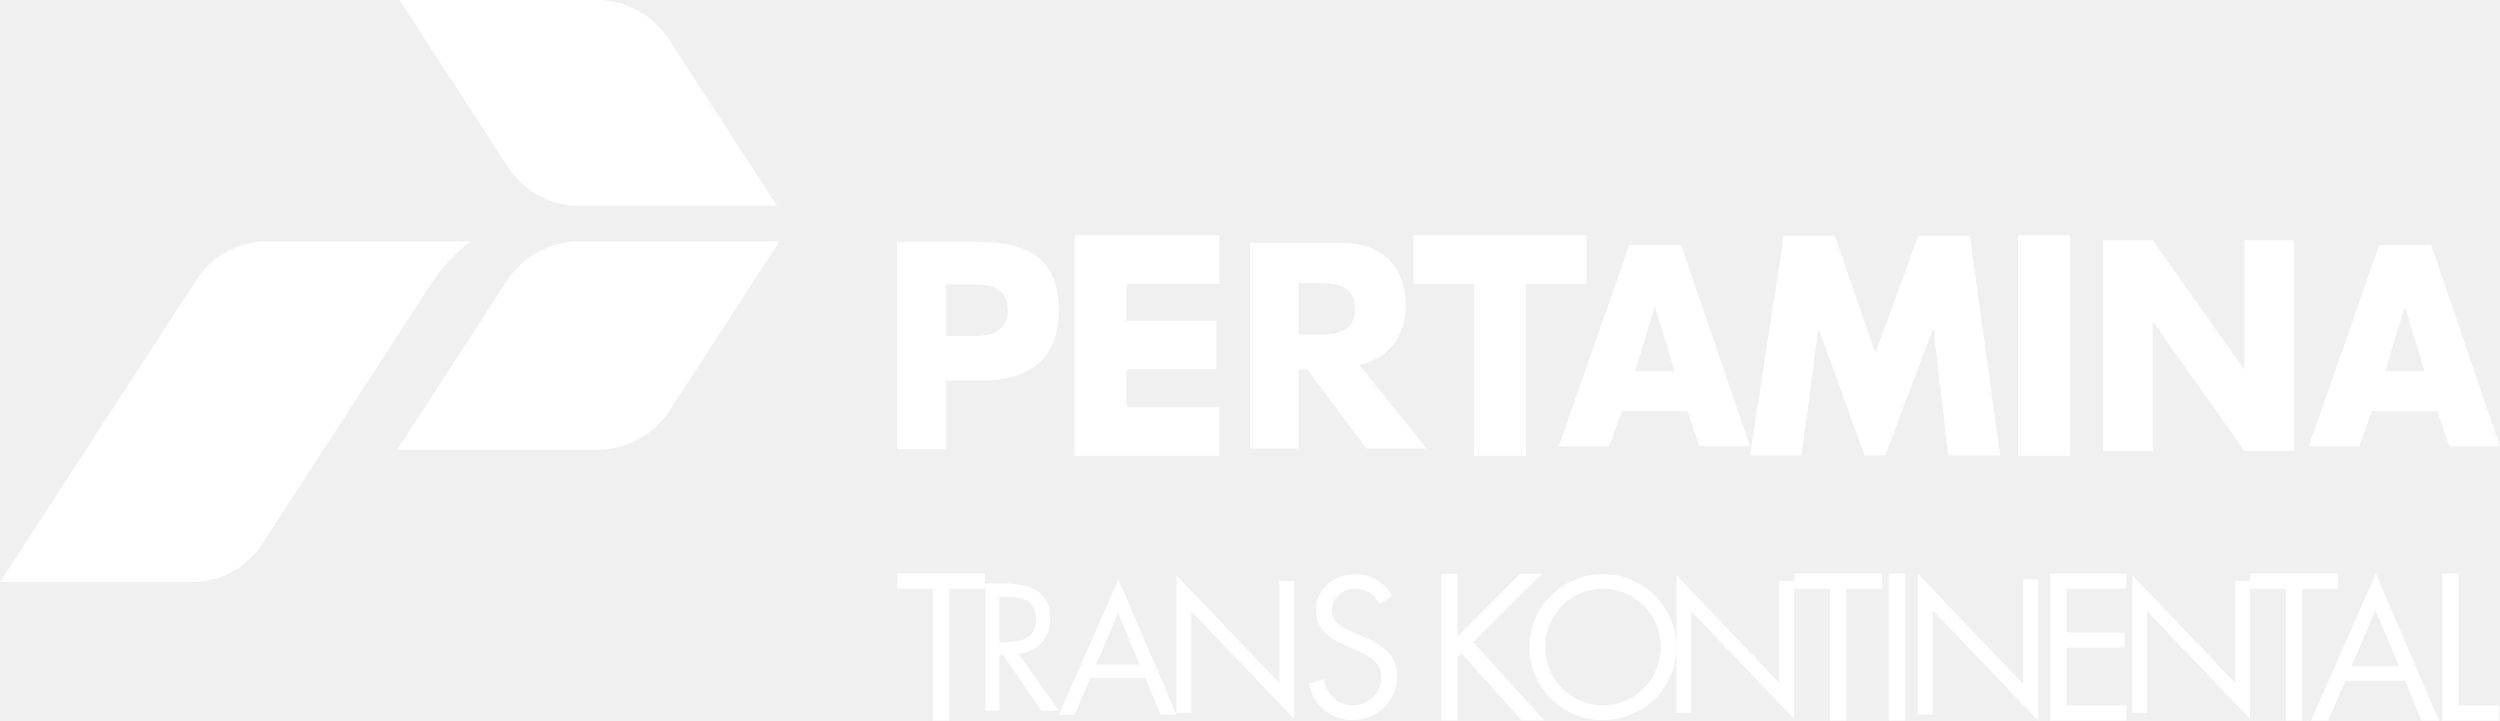
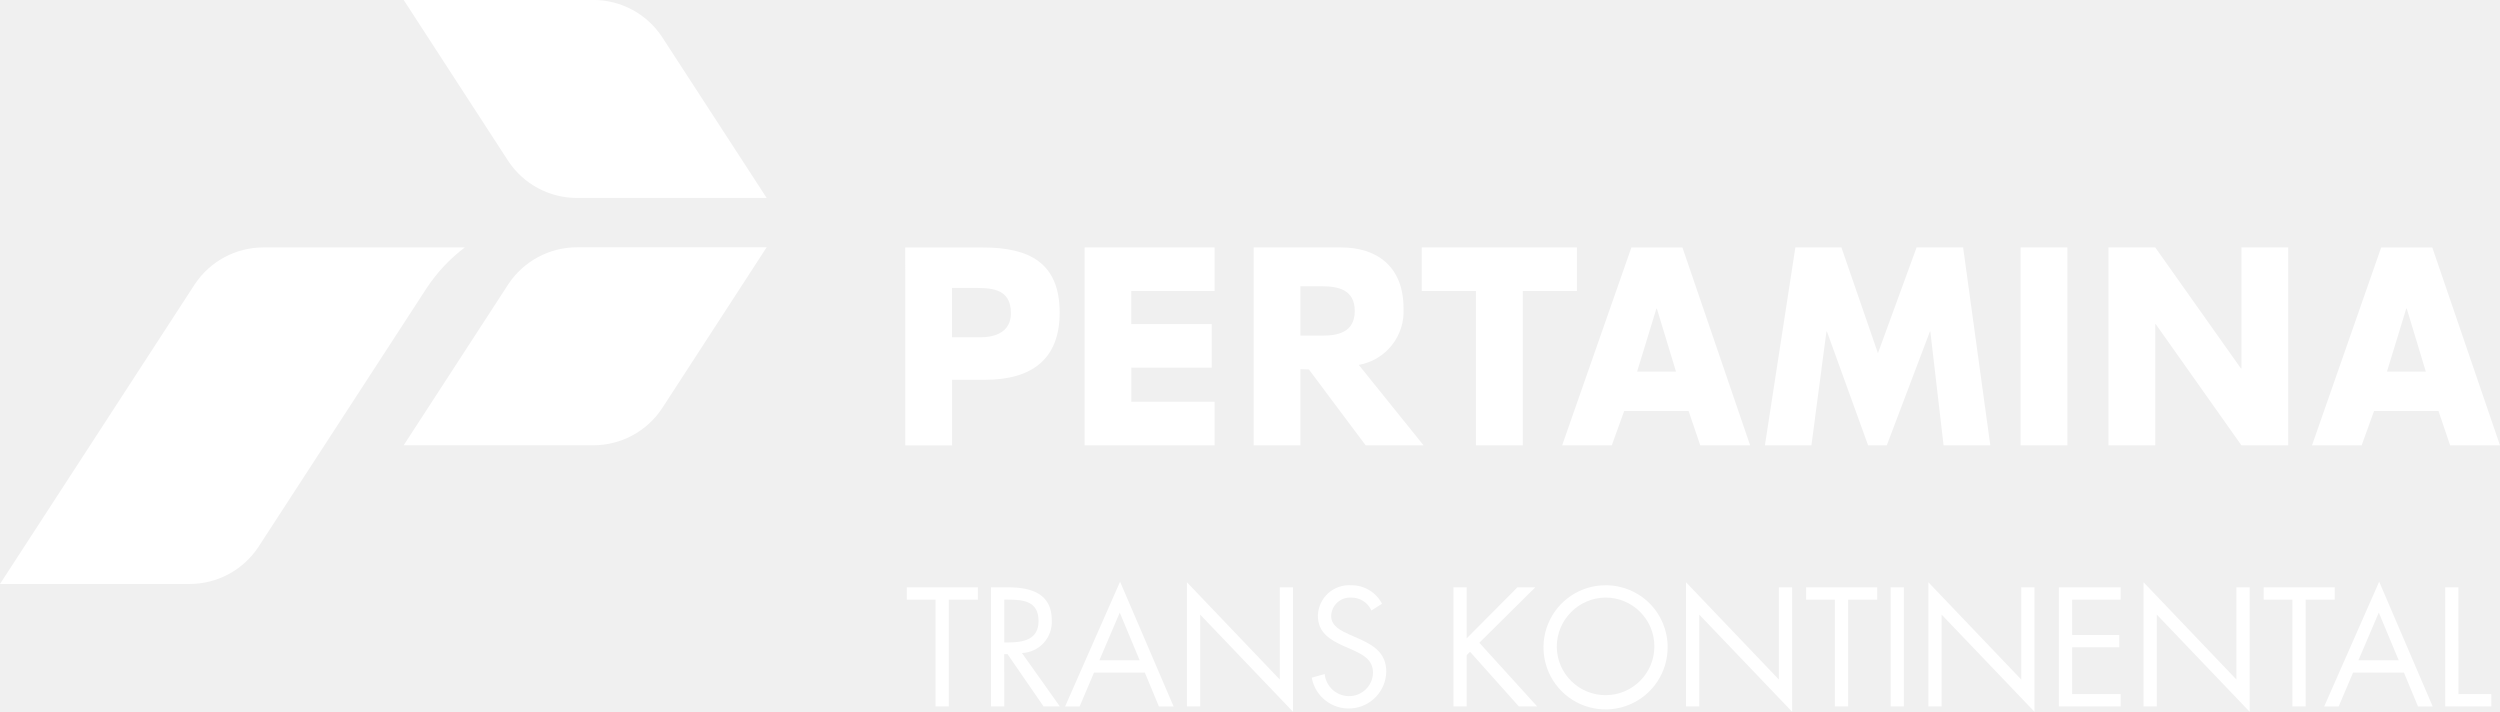
- <svg xmlns="http://www.w3.org/2000/svg" width="170" height="49" viewBox="95 45 170 49">
-   <svg width="170" height="40" viewBox="95 45 170 40" x="95" y="45">
-     <svg width="26" height="14" viewBox="0.163 0 25.673 14" fill="#fff" x="122" y="45">
-       <svg width="26" height="14" viewBox="0.42 0.052 24.657 13.446">
-         <path paint-order="stroke fill markers" fill-rule="evenodd" d="M17.963 2.548A5.601 5.601 0 0 0 13.297.052H.42l7.109 10.95a5.605 5.605 0 0 0 4.664 2.496h12.885l-7.115-10.95z" />
-       </svg>
-     </svg>
-     <svg width="26" height="15" viewBox="0 0.411 26 14.177" fill="#fff" x="122" y="61">
-       <svg width="26" height="15" viewBox="0.42 0.859 24.658 13.445">
-         <path paint-order="stroke fill markers" fill-rule="evenodd" d="M7.535 3.354A5.6 5.6 0 0 1 12.199.86h12.88l-7.11 10.949a5.601 5.601 0 0 1-4.664 2.496H.42l7.115-10.95z" />
-       </svg>
-     </svg>
-     <svg width="32" height="24" viewBox="0 0.417 32 23.166" fill="#fff" x="95" y="61">
-       <svg width="32" height="24" viewBox="0 0.859 31.574 22.857">
-         <path paint-order="stroke fill markers" fill-rule="evenodd" d="M28.967 3.645A11.267 11.267 0 0 1 31.573.859H17.897c-1.946 0-3.66.99-4.663 2.495L0 23.716h12.884c1.946 0 3.66-.992 4.663-2.496l11.42-17.575z" />
-       </svg>
-     </svg>
-     <svg width="11" height="15" viewBox="0 0.448 11 14.104" fill="#fff" x="156" y="61">
-       <svg width="11" height="15" viewBox="0.491 0.859 10.487 13.446">
-         <path paint-order="stroke fill markers" fill-rule="evenodd" d="M.49.859h5.291c3.06 0 5.196.983 5.196 4.424 0 3.171-1.902 4.563-5.079 4.563h-2.23v4.458H.492V.86zM3.67 6.964h1.716c.383 0 2.285.09 2.285-1.642 0-1.779-1.5-1.71-2.688-1.71H3.669v3.352z" />
-       </svg>
-     </svg>
-     <svg width="10" height="15" viewBox="0.074 0 9.851 15" fill="#fff" x="168" y="61">
-       <svg width="10" height="15" viewBox="0.675 0.859 8.83 13.446">
-         <path paint-order="stroke fill markers" fill-rule="evenodd" d="M3.847 3.821v2.246h5.465v2.958H3.847v2.317h5.658v2.962H.675V.86h8.83V3.82H3.847z" />
-       </svg>
-     </svg>
-     <svg width="12" height="15" viewBox="0 0.51 12 13.98" fill="#fff" x="180" y="61">
-       <svg width="12" height="15" viewBox="0.159 0.859 11.541 13.445">
-         <path paint-order="stroke fill markers" fill-rule="evenodd" d="M11.7 14.304H7.766L3.912 9.15l-.545-.019h-.033v5.173H.159V.859h5.929c2.417 0 4.252 1.267 4.252 4.136 0 2.144-1.306 3.503-3.04 3.844l4.4 5.465zM3.334 6.852h1.493c1.038 0 2.204-.213 2.204-1.676 0-1.461-1.166-1.675-2.204-1.675H3.334v3.351z" />
-       </svg>
-     </svg>
-     <svg width="12" height="15" viewBox="0.123 0 11.755 15" fill="#fff" x="191" y="61">
-       <svg width="12" height="15" viewBox="0.581 0.858 10.537 13.446">
-         <path paint-order="stroke fill markers" fill-rule="evenodd" d="M7.44 14.304H4.261V3.821H.581V.858h10.537v2.963H7.44v10.483z" />
-       </svg>
-     </svg>
-     <svg width="13" height="15" viewBox="0 0.659 13 13.683" fill="#fff" x="201" y="61">
-       <svg width="13" height="15" viewBox="0.119 0.859 12.774 13.445">
-         <path paint-order="stroke fill markers" fill-rule="evenodd" d="M4.335 11.968l-.844 2.336H.12L4.824.859H8.29l4.603 13.445H9.506l-.795-2.336H4.335zm2.218-6.955h-.03L5.212 9.294h2.641l-1.3-4.28z" />
-       </svg>
-     </svg>
-     <svg width="17" height="15" viewBox="0 0.039 17 14.923" fill="#fff" x="214" y="61">
-       <svg width="17" height="15" viewBox="0.883 0.858 15.317 13.446">
-         <path paint-order="stroke fill markers" fill-rule="evenodd" d="M2.957.858h3.128l2.481 7.187L11.192.858h3.16l1.849 13.446h-3.175l-.896-7.739h-.032l-2.932 7.74H7.9l-2.805-7.74h-.03l-1.021 7.74H.884L2.956.857z" />
-       </svg>
-     </svg>
-     <svg width="4" height="15" viewBox="0.229 0 3.543 15" fill="#fff" x="232" y="61">
-       <svg width="4" height="15" viewBox="0.259 0.858 3.176 13.446">
-         <path paint-order="stroke fill markers" fill-rule="evenodd" d="M.259.858h3.175v13.446H.26V.858z" />
-       </svg>
-     </svg>
-     <svg width="13" height="15" viewBox="0 0.339 13 14.321" fill="#fff" x="238" y="61">
-       <svg width="13" height="15" viewBox="0.226 0.858 12.205 13.446">
-         <path paint-order="stroke fill markers" fill-rule="evenodd" d="M.226.858h3.176l5.82 8.22h.036V.858h3.173v13.446H9.258L3.434 6.067h-.032v8.237H.226V.858z" />
-       </svg>
-     </svg>
-     <svg width="13" height="15" viewBox="0 0.657 13 13.686" fill="#fff" x="252" y="61">
-       <svg width="13" height="15" viewBox="0.05 0.859 12.772 13.445">
-         <path paint-order="stroke fill markers" fill-rule="evenodd" d="M4.266 11.968l-.843 2.336H.05L4.752.859h3.47l4.6 13.445H9.434l-.791-2.336H4.266zm2.22-6.955h-.033l-1.31 4.281h2.64l-1.296-4.28z" />
-       </svg>
-     </svg>
-   </svg>
-   <svg width="109" height="10" viewBox="156 84 109 10" x="156" y="84">
-     <svg width="6" height="10" viewBox="0.016 0 5.968 10" fill="#fff" x="156" y="84">
-       <svg width="6" height="10" viewBox="0.598 0.947 4.828 8.089">
-         <path paint-order="stroke fill markers" fill-rule="evenodd" d="M3.452 9.037H2.55V1.784H.598V.947h4.828v.837H3.452v7.253z" />
-       </svg>
-     </svg>
-     <svg width="5" height="10" viewBox="0 0.677 5 8.646" fill="#fff" x="162" y="84">
-       <svg width="5" height="10" viewBox="0.318 0.947 4.678 8.089">
-         <path paint-order="stroke fill markers" fill-rule="evenodd" d="M1.219 9.037H.318V.947h1.169c1.534 0 2.961.408 2.961 2.231 0 1.245-.783 2.125-2.028 2.233l2.576 3.626H3.89L1.444 5.485H1.22v3.552zm0-4.345h.279c1.019 0 2.049-.194 2.049-1.449 0-1.33-.976-1.459-2.06-1.459h-.268v2.908z" />
-       </svg>
-     </svg>
-     <svg width="8" height="10" viewBox="0 0.4 8 9.2" fill="#fff" x="167" y="84">
-       <svg width="8" height="10" viewBox="0.351 0.561 7.37 8.476">
-         <path paint-order="stroke fill markers" fill-rule="evenodd" d="M2.315 6.74l-.977 2.297H.351L4.085.56l3.637 8.476h-.998L5.769 6.74H2.315zm1.749-4.076l-1.385 3.24h2.736l-1.351-3.24z" />
-       </svg>
-     </svg>
-     <svg width="8" height="10" viewBox="0 0.119 8 9.762" fill="#fff" x="175" y="84">
-       <svg width="8" height="10" viewBox="0.625 0.604 7.21 8.797">
-         <path paint-order="stroke fill markers" fill-rule="evenodd" d="M.625.604l6.309 6.609V.947h.9v8.454L1.528 2.803v6.234H.625V.604z" />
-       </svg>
-     </svg>
-     <svg width="6" height="10" viewBox="0 0.043 6 9.914" fill="#fff" x="184" y="84">
-       <svg width="6" height="10" viewBox="0.104 0.808 5.064 8.368">
-         <path paint-order="stroke fill markers" fill-rule="evenodd" d="M4.16 2.525c-.322-.558-.708-.88-1.395-.88-.719 0-1.342.515-1.342 1.255 0 .697.72 1.019 1.267 1.266l.536.236c1.051.461 1.942.987 1.942 2.275 0 1.415-1.137 2.5-2.542 2.5-1.299 0-2.264-.838-2.522-2.093l.88-.247c.118.826.75 1.502 1.62 1.502.87 0 1.663-.664 1.663-1.577 0-.944-.74-1.266-1.492-1.61l-.493-.213c-.944-.43-1.76-.912-1.76-2.071 0-1.255 1.062-2.06 2.265-2.06.9 0 1.662.461 2.091 1.254l-.719.463z" />
-       </svg>
-     </svg>
-     <svg width="7" height="10" viewBox="0 0.021 7 9.958" fill="#fff" x="193" y="84">
-       <svg width="7" height="10" viewBox="0.731 0.947 5.686 8.089">
-         <path paint-order="stroke fill markers" fill-rule="evenodd" d="M5.076.947H6.29L2.49 4.713l3.926 4.324H5.173L1.858 5.325l-.226.225v3.487h-.9V.947h.9v3.465L5.076.947z" />
-       </svg>
-     </svg>
-     <svg width="10" height="10" viewBox="0 0.038 10 9.923" fill="#fff" x="199" y="84">
-       <svg width="10" height="10" viewBox="0.848 0.808 8.433 8.368">
-         <path paint-order="stroke fill markers" fill-rule="evenodd" d="M9.281 5.002c0 2.329-1.91 4.174-4.217 4.174-2.306 0-4.216-1.845-4.216-4.174 0-2.316 1.91-4.194 4.216-4.194 2.307 0 4.217 1.878 4.217 4.194zm-7.531-.01c0 1.824 1.48 3.347 3.314 3.347C6.9 8.34 8.38 6.816 8.38 4.992c0-1.835-1.46-3.348-3.316-3.348-1.855 0-3.314 1.513-3.314 3.348z" />
-       </svg>
-     </svg>
-     <svg width="8" height="10" viewBox="0 0.119 8 9.762" fill="#fff" x="209" y="84">
-       <svg width="8" height="10" viewBox="0.529 0.604 7.21 8.797">
-         <path paint-order="stroke fill markers" fill-rule="evenodd" d="M.53.604l6.308 6.609V.947h.9v8.454L1.43 2.803v6.234h-.9V.604z" />
-       </svg>
-     </svg>
-     <svg width="6" height="10" viewBox="0.016 0 5.968 10" fill="#fff" x="217" y="84">
-       <svg width="6" height="10" viewBox="0.686 0.947 4.828 8.089">
-         <path paint-order="stroke fill markers" fill-rule="evenodd" d="M3.54 9.037h-.902V1.784H.686V.947h4.828v.837H3.54v7.253z" />
-       </svg>
-     </svg>
-     <svg width="2" height="10" viewBox="0.443 0 1.114 10" fill="#fff" x="223" y="84">
-       <svg width="2" height="10" viewBox="0.427 0.947 0.901 8.089">
-         <path paint-order="stroke fill markers" fill-rule="evenodd" d="M1.329 9.037H.427V.947h.902v8.09z" />
-       </svg>
-     </svg>
-     <svg width="9" height="10" viewBox="0.402 0 8.195 10" fill="#fff" x="225" y="84">
-       <svg width="9" height="10" viewBox="0.993 0.604 7.21 8.797">
-         <path paint-order="stroke fill markers" fill-rule="evenodd" d="M.993.604L7.3 7.213V.947h.901v8.454L1.893 2.803v6.234h-.9V.604z" />
-       </svg>
-     </svg>
-     <svg width="6" height="10" viewBox="0.407 0 5.186 10" fill="#fff" x="234" y="84">
-       <svg width="6" height="10" viewBox="0.857 0.947 4.195 8.089">
-         <path paint-order="stroke fill markers" fill-rule="evenodd" d="M.857.947h4.195v.837H1.76v2.403h3.196v.837H1.76V8.2h3.293v.837H.857V.947z" />
-       </svg>
-     </svg>
-     <svg width="8" height="10" viewBox="0 0.119 8 9.762" fill="#fff" x="240" y="84">
-       <svg width="8" height="10" viewBox="0.61 0.604 7.21 8.797">
-         <path paint-order="stroke fill markers" fill-rule="evenodd" d="M.61.604l6.308 6.609V.947h.901v8.454L1.511 2.803v6.234H.61V.604z" />
-       </svg>
-     </svg>
-     <svg width="6" height="10" viewBox="0.016 0 5.968 10" fill="#fff" x="248" y="84">
-       <svg width="6" height="10" viewBox="0.766 0.947 4.828 8.089">
-         <path paint-order="stroke fill markers" fill-rule="evenodd" d="M3.62 9.037H2.72V1.784H.766V.947h4.828v.837H3.62v7.253z" />
-       </svg>
-     </svg>
-     <svg width="9" height="10" viewBox="0.152 0 8.696 10" fill="#fff" x="252" y="84">
-       <svg width="9" height="10" viewBox="0.877 0.561 7.371 8.476">
-         <path paint-order="stroke fill markers" fill-rule="evenodd" d="M2.84 6.74l-.976 2.297H.877L4.611.56l3.637 8.476H7.25L6.295 6.74H2.841zm1.75-4.076l-1.385 3.24h2.736l-1.352-3.24z" />
-       </svg>
-     </svg>
-     <svg width="4" height="10" viewBox="0.063 0 3.874 10" fill="#fff" x="261" y="84">
-       <svg width="4" height="10" viewBox="0.098 0.947 3.133 8.089">
-         <path paint-order="stroke fill markers" fill-rule="evenodd" d="M.999 8.2H3.23v.837H.098V.947h.9V8.2z" />
-       </svg>
-     </svg>
-   </svg>
+ <svg xmlns="http://www.w3.org/2000/svg" width="169.822" height="48.349" viewBox="0 0 169.822 48.349">
+   <g id="Group_3" data-name="Group 3" transform="translate(-129.921 -448.121)">
+     <g id="Group_1" data-name="Group 1" transform="translate(129.921 448.121)">
+       <path id="Path_1" data-name="Path 1" d="M195.9,450.618a5.6,5.6,0,0,0-4.665-2.5H178.357l7.109,10.95a5.6,5.6,0,0,0,4.664,2.5h12.885Z" transform="translate(-150.936 -448.121)" fill="#fff" />
+       <path id="Path_2" data-name="Path 2" d="M185.471,480.3a5.6,5.6,0,0,1,4.664-2.5h12.879l-7.11,10.949a5.6,5.6,0,0,1-4.664,2.5H178.357Z" transform="translate(-150.936 -461.002)" fill="#fff" />
+       <path id="Path_3" data-name="Path 3" d="M158.888,480.595a11.266,11.266,0,0,1,2.606-2.786H147.818a5.6,5.6,0,0,0-4.664,2.5l-13.234,20.362H142.8a5.6,5.6,0,0,0,4.664-2.5Z" transform="translate(-129.921 -461.002)" fill="#fff" />
+       <path id="Path_4" data-name="Path 4" d="M241.717,483.914h1.716c.383,0,2.285.091,2.285-1.642,0-1.779-1.5-1.71-2.688-1.71h-1.313Zm-3.178-6.1h5.291c3.06,0,5.2.983,5.2,4.424,0,3.171-1.9,4.563-5.079,4.563h-2.229v4.458h-3.178Z" transform="translate(-177.048 -461.002)" fill="#fff" />
+       <path id="Path_5" data-name="Path 5" d="M263.233,480.771v2.246H268.7v2.959h-5.465v2.317h5.659v2.962h-8.831V477.809h8.831v2.962Z" transform="translate(-186.387 -461.002)" fill="#fff" />
+       <path id="Path_6" data-name="Path 6" d="M283.522,483.8h1.493c1.038,0,2.2-.213,2.2-1.676s-1.166-1.675-2.2-1.675h-1.493Zm8.366,7.452h-3.934L284.1,486.1l-.545-.019h-.033v5.173h-3.175V477.809h5.929c2.417,0,4.252,1.267,4.252,4.137a3.688,3.688,0,0,1-3.039,3.844Z" transform="translate(-195.188 -461.002)" fill="#fff" />
+       <path id="Path_7" data-name="Path 7" d="M307.382,491.255H304.2V480.771h-3.68v-2.963H311.06v2.963h-3.678Z" transform="translate(-203.942 -461.002)" fill="#fff" />
+       <path id="Path_8" data-name="Path 8" d="M323.8,481.964h-.03l-1.311,4.281h2.642Zm-2.218,6.955-.844,2.336h-3.372l4.705-13.445h3.466l4.6,13.445h-3.388l-.794-2.336Z" transform="translate(-211.252 -461.002)" fill="#fff" />
+       <path id="Path_9" data-name="Path 9" d="M343.758,477.809h3.128l2.481,7.186,2.626-7.186h3.161L357,491.255h-3.174l-.9-7.739H352.9l-2.932,7.739H348.7l-2.8-7.739h-.03l-1.021,7.739h-3.16Z" transform="translate(-221.801 -461.002)" fill="#fff" />
+       <rect id="Rectangle_19" data-name="Rectangle 19" width="3.176" height="13.446" transform="translate(137.259 16.807)" fill="#fff" />
+       <path id="Path_10" data-name="Path 10" d="M382.918,477.809h3.176l5.82,8.22h.036v-8.22h3.174v13.446h-3.174l-5.824-8.237h-.032v8.237h-3.176Z" transform="translate(-239.691 -461.002)" fill="#fff" />
+       <path id="Path_11" data-name="Path 11" d="M413.773,481.964h-.033l-1.311,4.281h2.64Zm-2.22,6.955-.843,2.336h-3.373l4.7-13.445h3.471l4.6,13.445H416.72l-.791-2.336Z" transform="translate(-250.286 -461.002)" fill="#fff" />
+     </g>
+     <g id="Group_2" data-name="Group 2" transform="translate(191.519 487.63)">
+       <path id="Path_12" data-name="Path 12" d="M241.582,526.682h-.9V519.43h-1.953v-.837h4.828v.837h-1.974Z" transform="translate(-238.728 -518.206)" fill="#fff" />
+       <path id="Path_13" data-name="Path 13" d="M249.733,526.682h-.9v-8.089H250c1.534,0,2.961.408,2.961,2.231a2.114,2.114,0,0,1-2.028,2.232l2.575,3.626H252.4l-2.446-3.551h-.225Zm0-4.345h.279c1.019,0,2.049-.194,2.049-1.449,0-1.33-.976-1.459-2.06-1.459h-.268Z" transform="translate(-243.112 -518.206)" fill="#fff" />
+       <path id="Path_14" data-name="Path 14" d="M259.687,524.09l-.977,2.3h-.987l3.734-8.476,3.637,8.476h-1l-.954-2.3Zm1.749-4.077-1.384,3.24h2.735Z" transform="translate(-246.97 -517.91)" fill="#fff" />
+       <path id="Path_15" data-name="Path 15" d="M272.339,517.986l6.308,6.609V518.33h.9v8.454l-6.308-6.6v6.234h-.9Z" transform="translate(-253.311 -517.943)" fill="#fff" />
+       <path id="Path_16" data-name="Path 16" d="M291.371,520.064a1.485,1.485,0,0,0-1.394-.88,1.284,1.284,0,0,0-1.342,1.256c0,.7.719,1.019,1.266,1.266l.536.236c1.051.461,1.942.987,1.942,2.275a2.553,2.553,0,0,1-5.064.408l.88-.247a1.666,1.666,0,0,0,1.62,1.5,1.626,1.626,0,0,0,1.663-1.577c0-.944-.74-1.266-1.492-1.609l-.493-.214c-.944-.429-1.76-.912-1.76-2.071a2.123,2.123,0,0,1,2.264-2.06,2.321,2.321,0,0,1,2.092,1.255Z" transform="translate(-259.809 -518.1)" fill="#fff" />
+       <path id="Path_17" data-name="Path 17" d="M308.666,518.593h1.213l-3.8,3.766,3.927,4.323h-1.244l-3.315-3.712-.226.225v3.487h-.9v-8.089h.9v3.465Z" transform="translate(-267.188 -518.206)" fill="#fff" />
+       <path id="Path_18" data-name="Path 18" d="M323.559,522.541a4.217,4.217,0,1,1-4.216-4.194A4.195,4.195,0,0,1,323.559,522.541Zm-7.531-.011a3.315,3.315,0,1,0,3.315-3.347A3.345,3.345,0,0,0,316.028,522.531Z" transform="translate(-271.876 -518.1)" fill="#fff" />
+       <path id="Path_19" data-name="Path 19" d="M332.227,517.986l6.308,6.609V518.33h.9v8.454l-6.309-6.6v6.234h-.9Z" transform="translate(-279.295 -517.943)" fill="#fff" />
+       <path id="Path_20" data-name="Path 20" d="M349.489,526.682h-.9V519.43h-1.953v-.837h4.828v.837h-1.974Z" transform="translate(-285.547 -518.206)" fill="#fff" />
+       <path id="Path_21" data-name="Path 21" d="M357.678,526.682h-.9v-8.089h.9Z" transform="translate(-289.947 -518.206)" fill="#fff" />
+       <path id="Path_22" data-name="Path 22" d="M361.308,517.986l6.308,6.609V518.33h.9v8.454l-6.309-6.6v6.234h-.9Z" transform="translate(-291.913 -517.943)" fill="#fff" />
+       <path id="Path_23" data-name="Path 23" d="M376.967,518.593h4.195v.837h-3.294v2.4h3.2v.837h-3.2v3.176h3.294v.837h-4.195Z" transform="translate(-298.707 -518.206)" fill="#fff" />
+       <path id="Path_24" data-name="Path 24" d="M387.128,517.986l6.308,6.609V518.33h.9v8.454l-6.308-6.6v6.234h-.9Z" transform="translate(-303.116 -517.943)" fill="#fff" />
+       <path id="Path_25" data-name="Path 25" d="M404.39,526.682h-.9V519.43h-1.953v-.837h4.828v.837H404.39Z" transform="translate(-309.367 -518.206)" fill="#fff" />
+       <path id="Path_26" data-name="Path 26" d="M410.761,524.09l-.977,2.3H408.8l3.734-8.476,3.637,8.476h-1l-.955-2.3Zm1.748-4.077-1.384,3.24h2.736Z" transform="translate(-312.518 -517.91)" fill="#fff" />
+       <path id="Path_27" data-name="Path 27" d="M424.219,525.846h2.232v.837h-3.133v-8.089h.9Z" transform="translate(-318.818 -518.206)" fill="#fff" />
+     </g>
+   </g>
</svg>
